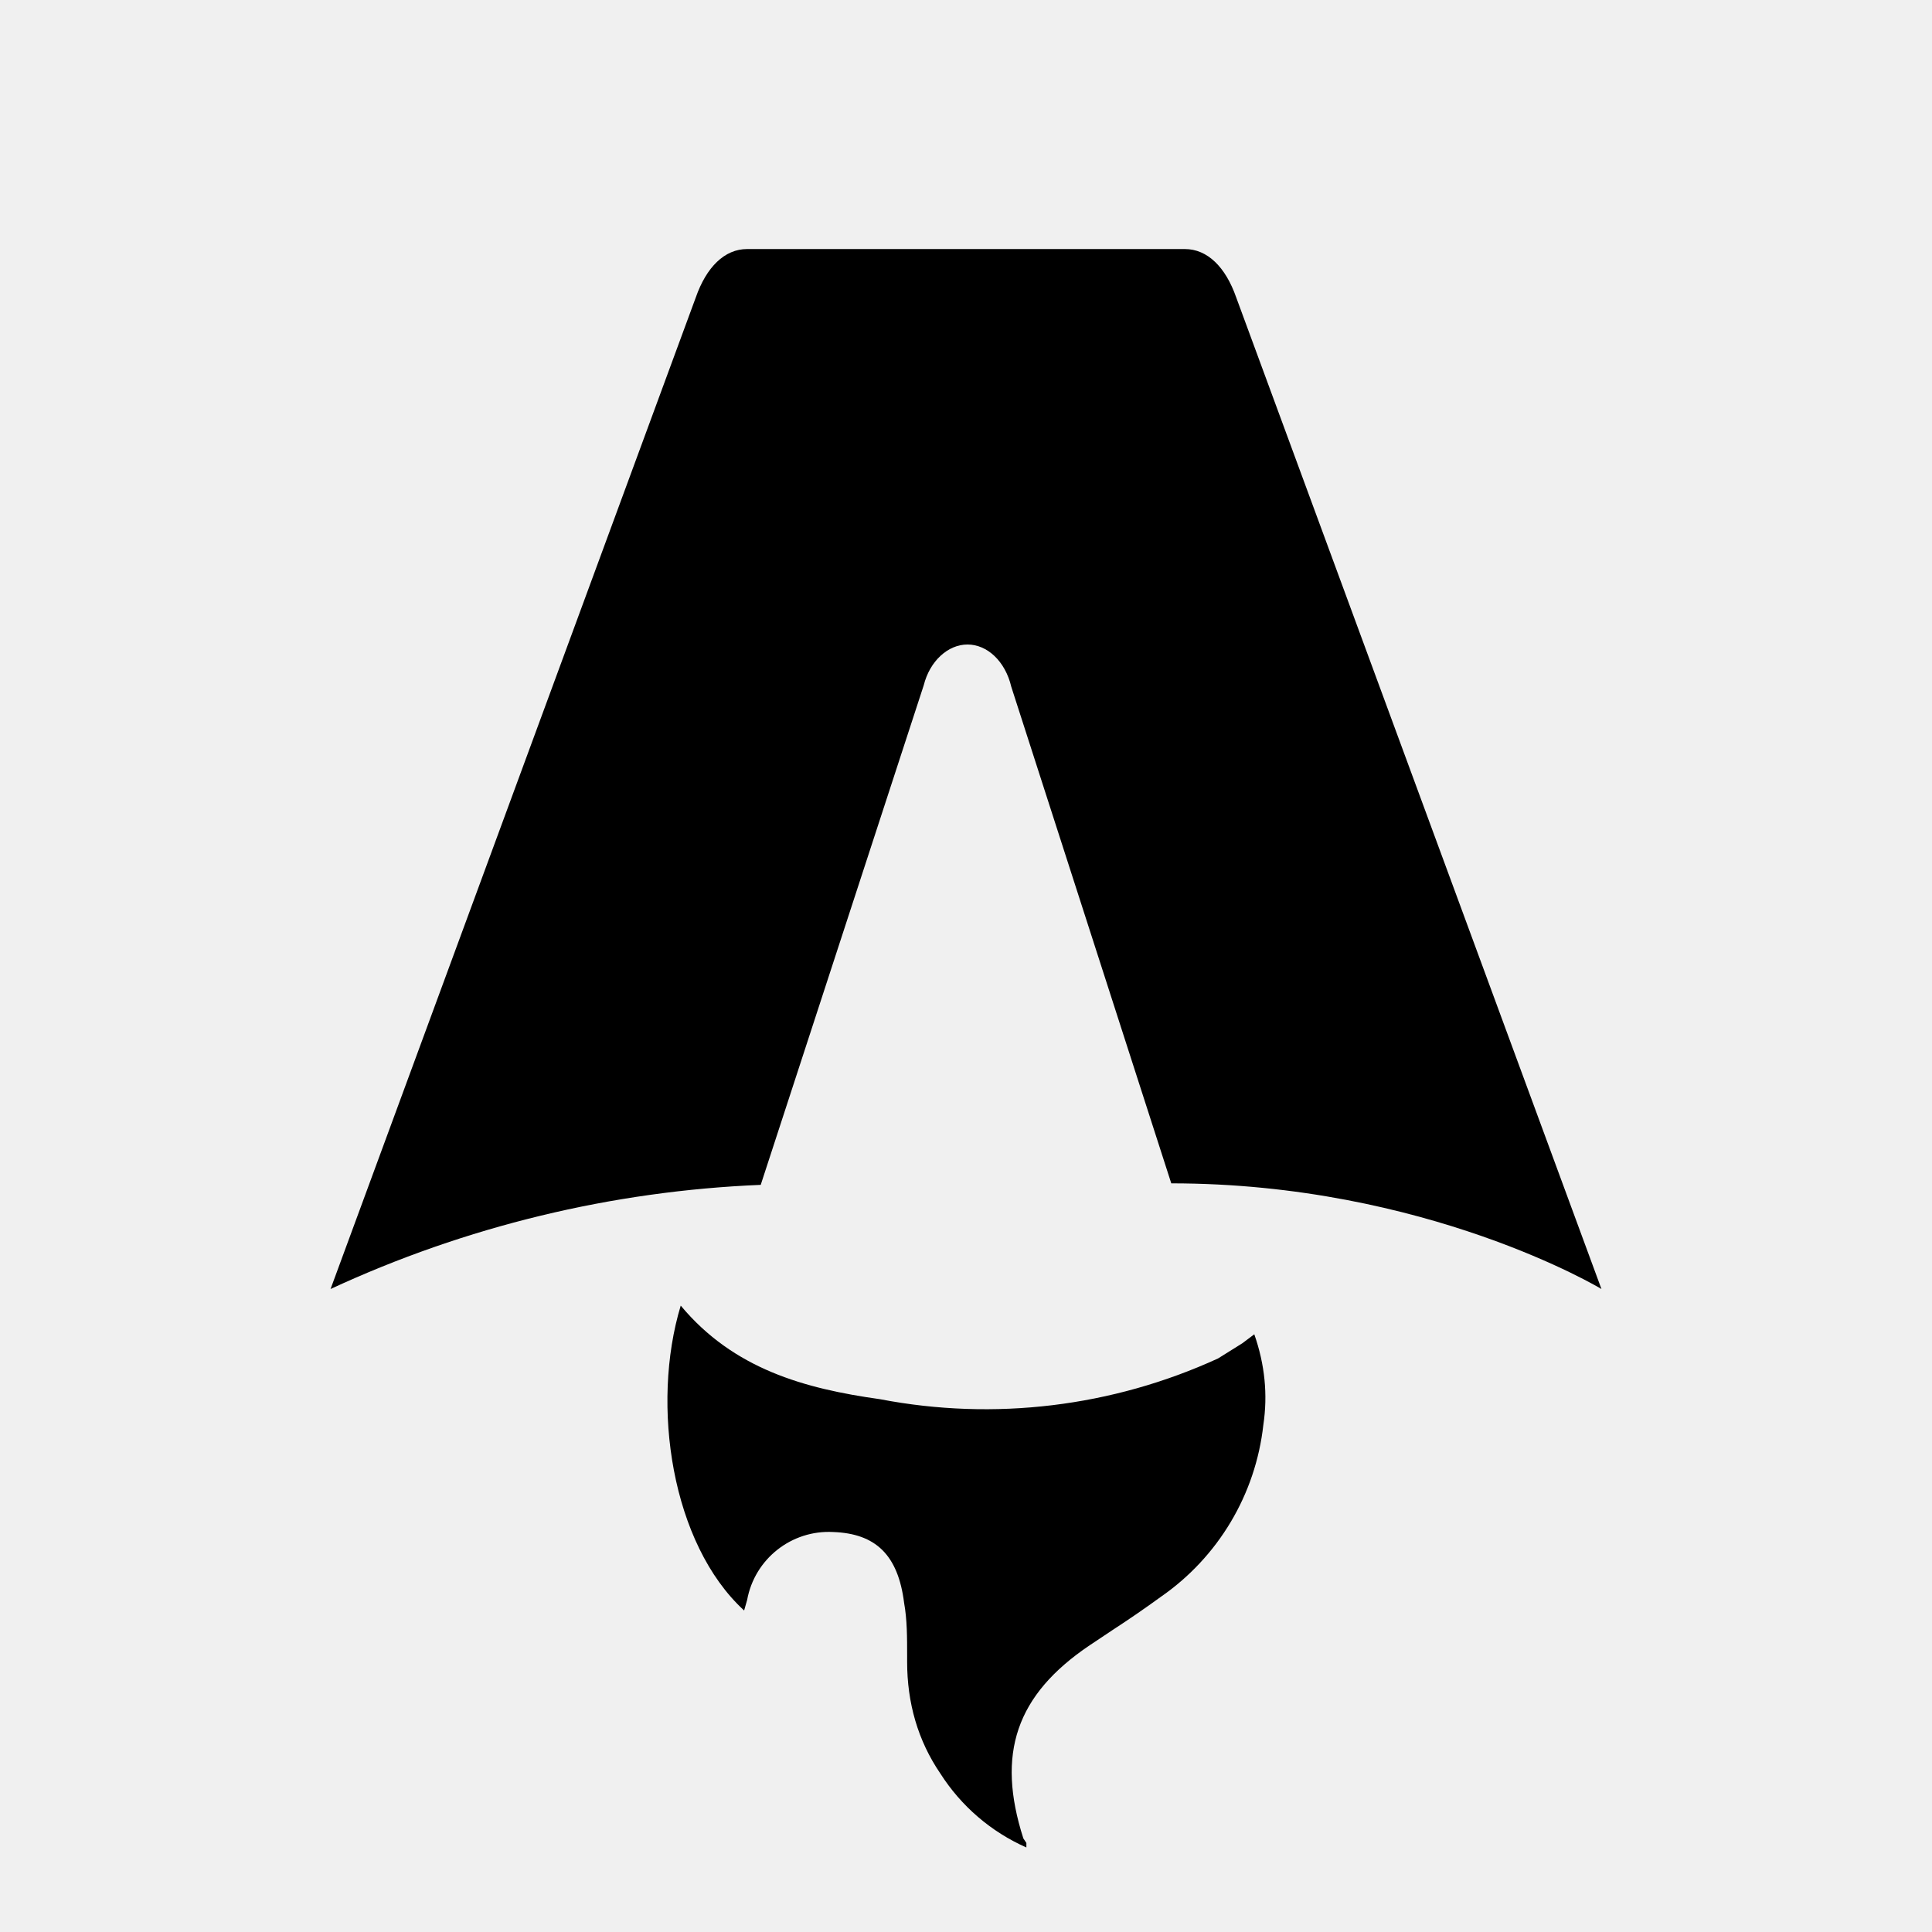
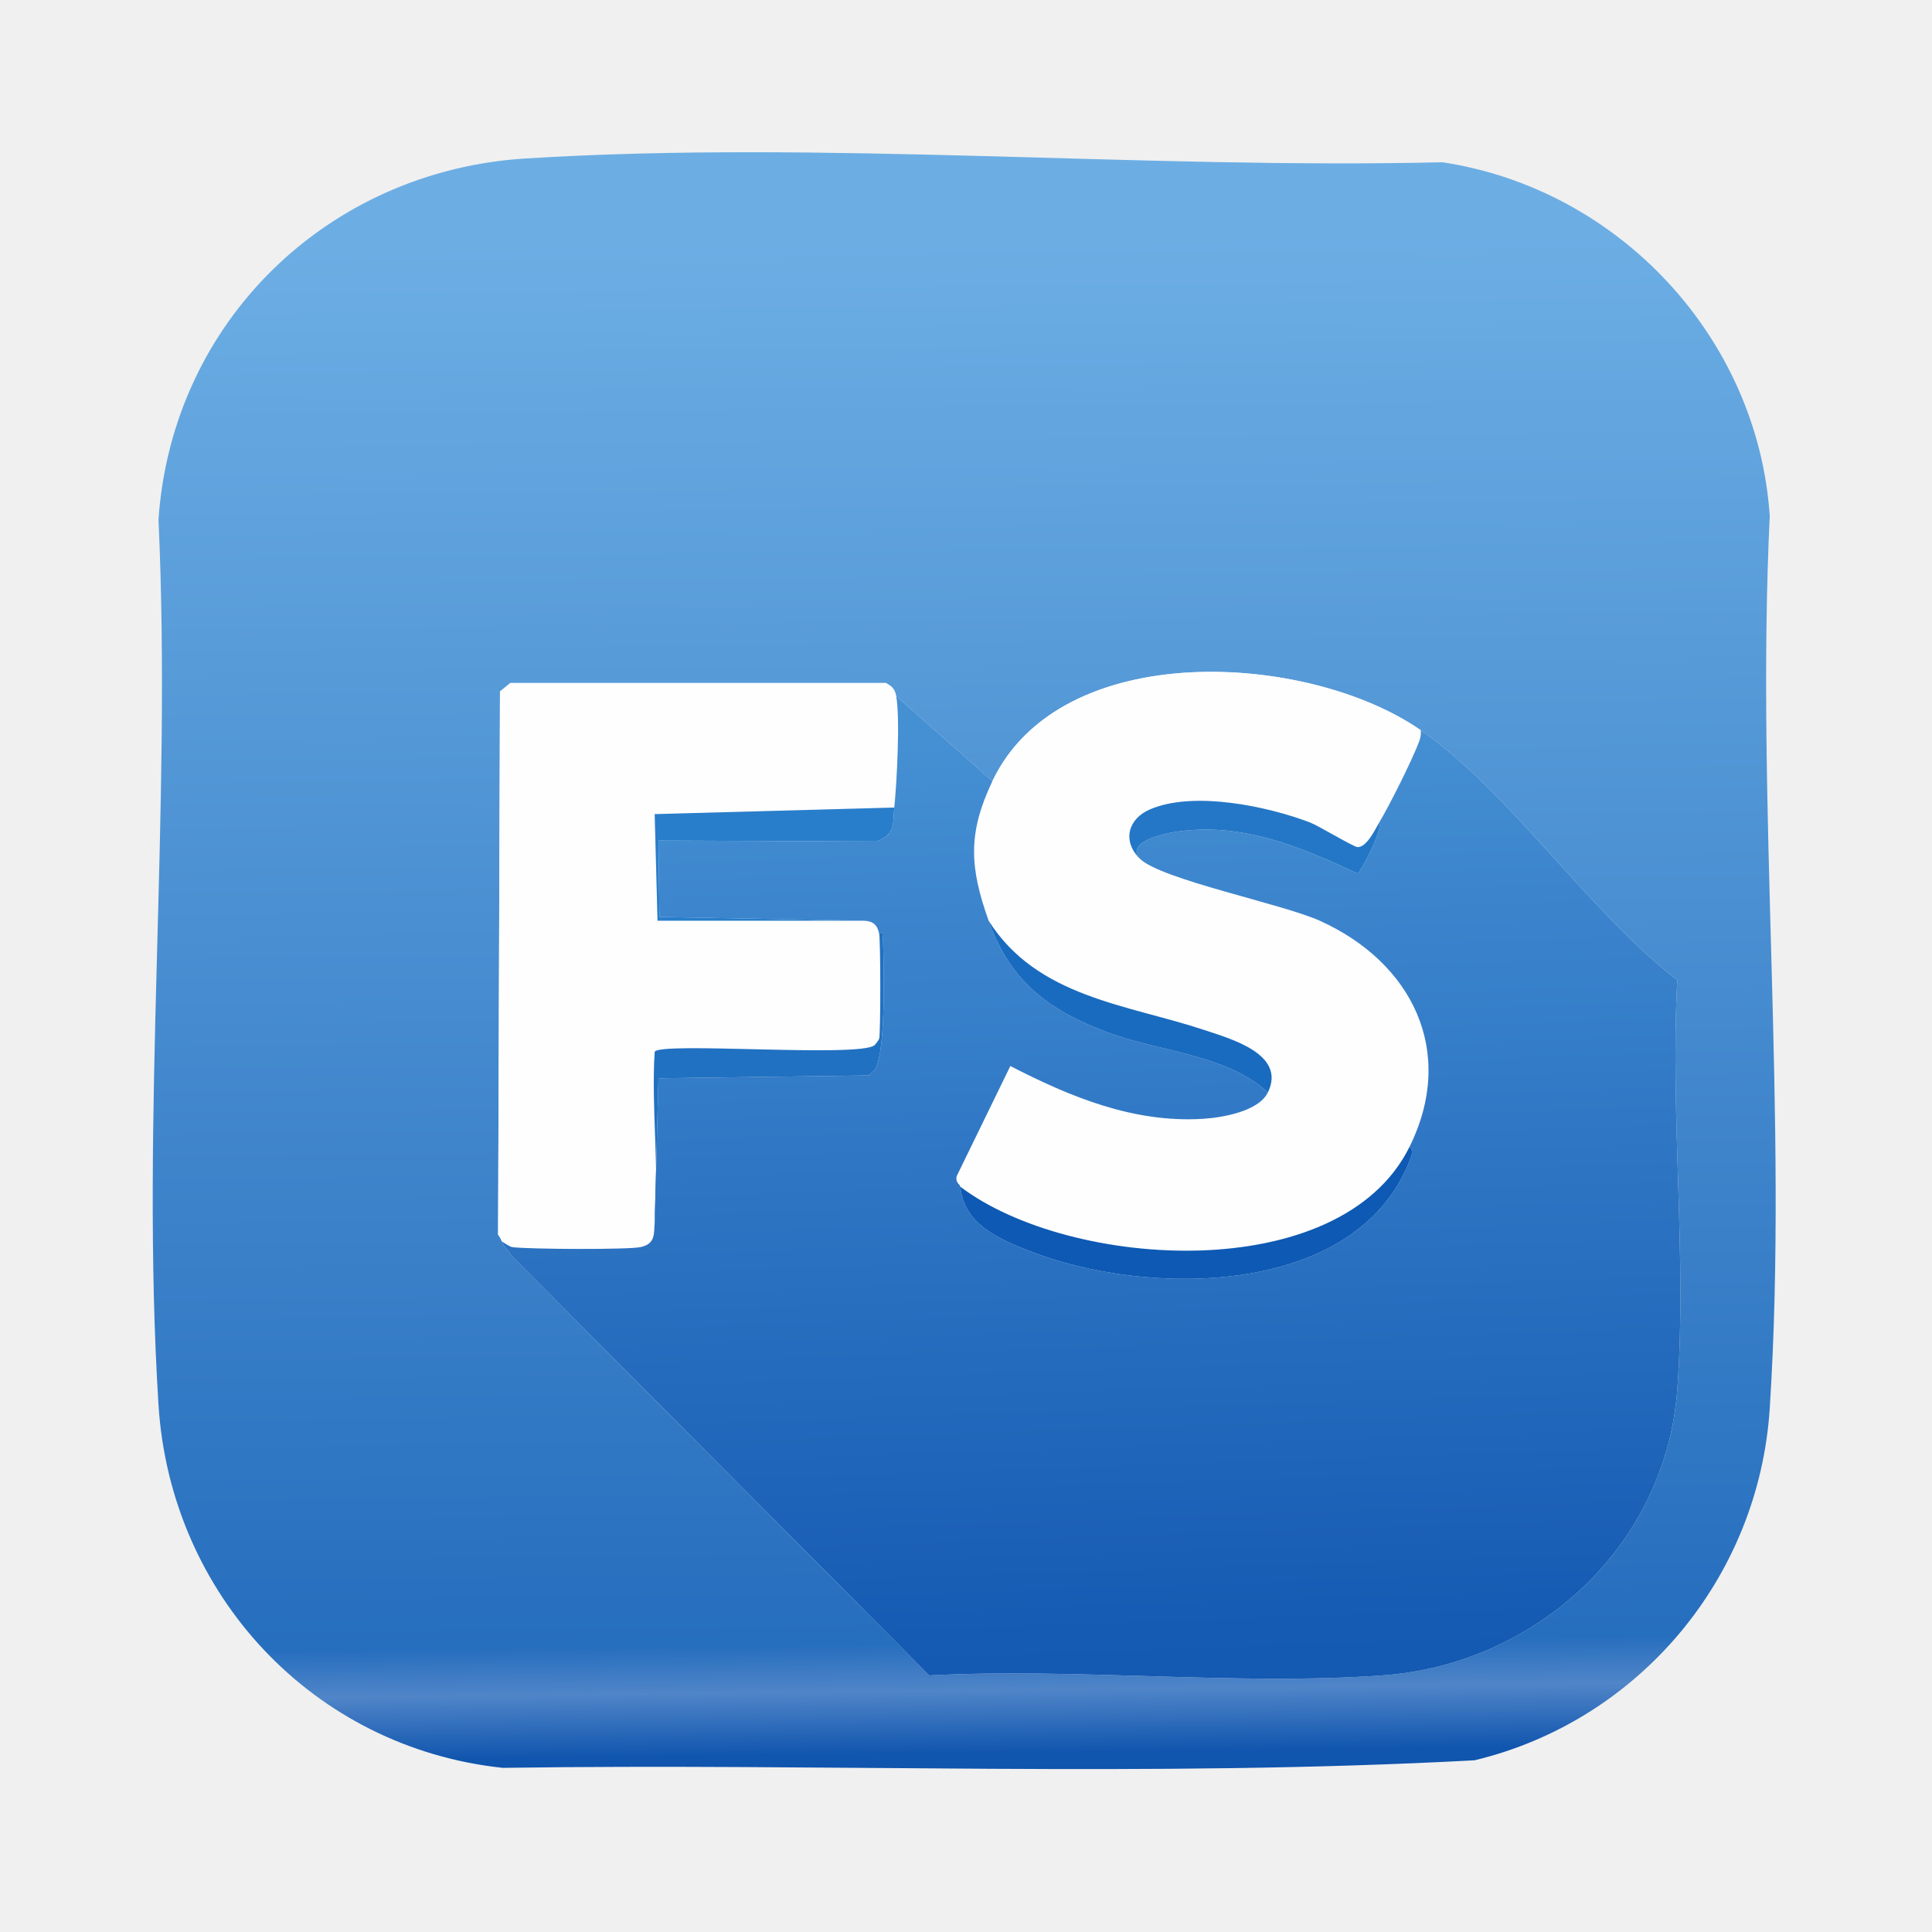
- <svg xmlns="http://www.w3.org/2000/svg" fill="none" viewBox="0 0 128 128">
-   <path d="M50.4 78.5a75.1 75.1 0 0 0-28.5 6.9l24.2-65.7c.7-2 1.9-3.2 3.4-3.2h29c1.5 0 2.7 1.2 3.4 3.2l24.2 65.7s-11.6-7-28.5-7L67 45.5c-.4-1.7-1.6-2.8-2.9-2.8-1.3 0-2.5 1.1-2.9 2.7L50.4 78.5Zm-1.1 28.2Zm-4.2-20.2c-2 6.6-.6 15.8 4.2 20.2a17.5 17.5 0 0 1 .2-.7 5.5 5.5 0 0 1 5.7-4.5c2.8.1 4.3 1.5 4.7 4.7.2 1.1.2 2.3.2 3.5v.4c0 2.7.7 5.2 2.2 7.4a13 13 0 0 0 5.7 4.9v-.3l-.2-.3c-1.8-5.6-.5-9.5 4.4-12.8l1.5-1a73 73 0 0 0 3.2-2.2 16 16 0 0 0 6.8-11.4c.3-2 .1-4-.6-6l-.8.6-1.6 1a37 37 0 0 1-22.4 2.7c-5-.7-9.7-2-13.2-6.2Z" />
-   <style>
-         path { fill: #000; }
-         @media (prefers-color-scheme: dark) {
-             path { fill: #FFF; }
-         }
+ <svg xmlns="http://www.w3.org/2000/svg" id="Layer_1" version="1.1" viewBox="0 0 1024 1024">
+   <defs>
+     <style>
+       .st0 {
+         fill: #297ecb;
+       }
+ 
+       .st1 {
+         fill: #196bbf;
+       }
+ 
+       .st2 {
+         fill: url(#linear-gradient1);
+       }
+ 
+       .st3 {
+         fill: #fefeff;
+       }
+ 
+       .st4 {
+         fill: #2477c7;
+       }
+ 
+       .st5 {
+         fill: #2171c2;
+       }
+ 
+       .st6 {
+         fill: #fefefe;
+       }
+ 
+       .st7 {
+         fill: #0d59b4;
+       }
+ 
+       .st8 {
+         fill: url(#linear-gradient);
+       }
    </style>
+     <linearGradient id="linear-gradient" x1="505.42" y1="934.54" x2="514.62" y2="96.59" gradientTransform="translate(0 1026) scale(1 -1)" gradientUnits="userSpaceOnUse">
+       <stop offset=".04" stop-color="#6caee4" />
+       <stop offset=".93" stop-color="#266ebe" />
+       <stop offset=".96" stop-color="#5085c8" />
+       <stop offset="1" stop-color="#1055ae" />
+     </linearGradient>
+     <linearGradient id="linear-gradient1" x1="570.78" y1="635.14" x2="587.48" y2="143.43" gradientTransform="translate(0 1026) scale(1 -1)" gradientUnits="userSpaceOnUse">
+       <stop offset="0" stop-color="#458fd3" />
+       <stop offset="1" stop-color="#1459b2" />
+     </linearGradient>
+   </defs>
+   <path class="st8" d="M278.5,84c157.73-9.84,327.38,5.75,486,2,93.46,14.09,167.19,92.91,173.5,187.5-7.43,154.9,9.9,319.17,0,473-5.77,89.66-69.22,165.55-156.5,186.5-170.85,9.2-343.51,1.44-515,4-100.7-10.68-176.18-91.99-182.5-192.5-9.6-152.71,7.19-315.28,0-469,7.15-105.07,89.83-184.97,194.5-191.5ZM526,414l-51-45c-.75-3.85-2.2-5.2-5.5-7h-199l-5.5,4.5-1,288c.88.96,1.56,2.31,2,3.5,1.29,3.52,3.6,4.28,5,7.5l221.5,222.5c78.34-4.11,162.31,5.48,240,0,81.79-5.77,150.36-68.41,156.5-151.5,5.17-70.05-3.87-146.3,0-217-46.84-36.21-89.01-99.96-136-132.5-59.82-41.43-190.67-49.21-227,27Z" />
+   <path class="st6" d="M753,387c.32,2.39-.16,4.31-1,6.5-3.98,10.32-15.29,32.84-21,42.5-2.08,3.51-6.63,13.2-11.5,13-2.07-.09-20.7-11.35-25-13-22.74-8.74-62.02-16.92-85-7-11.78,5.08-14.67,16.82-5.5,26,11.14,11.15,75.41,23.95,95.5,33,48.7,21.93,72.73,69.22,47.5,120-36.83,74.13-179.97,64.98-238,21-.15-1.44-2.61-1.71-2-5.5l28.5-58.5c31.68,16.35,65.37,30.26,102,28,10.13-.63,29.55-3.85,34.5-14,9.85-20.22-19.45-28.32-33.5-33-40.88-13.62-88.76-17.26-114.5-58-10.05-28.18-11.22-46.28,2-74,36.33-76.21,167.18-68.43,227-27Z" />
+   <path class="st3" d="M475,369c2.17,11.13.31,46.53-1,59l-127,3.5,1.5,56.5h109.5c4.78.19,7.08,2.23,8,7,.75,3.9.79,52.5,0,55.5-.15.57-1.82,2.95-2.5,3.5-8.14,6.68-114.07-1.98-116.5,3.5-1.88,29.25,2.52,61.64,0,90.5-.51,5.85.6,11.23-7.5,13-6.52,1.43-60.33,1.14-68,0-1.37-.2-4.16-2.19-5.5-3-.44-1.19-1.12-2.54-2-3.5l1-288,5.5-4.5h199c3.3,1.8,4.75,3.15,5.5,7Z" />
+   <path class="st2" d="M526,414c-13.22,27.72-12.05,45.82-2,74,11.4,31.97,31.35,47.24,62.5,59,27.96,10.55,63.06,11.64,85.5,32-4.95,10.15-24.37,13.37-34.5,14-36.63,2.26-70.32-11.65-102-28l-28.5,58.5c-.61,3.79,1.85,4.06,2,5.5,2.03,19.52,19.11,27.13,36.5,34,61.24,24.18,172.6,25.32,201.5-47.5.73-1.83,2.7-6.13,0-7.5,25.23-50.78,1.2-98.07-47.5-120-20.09-9.05-84.36-21.85-95.5-33-7.18-8.65,12.21-12.99,18.5-14,34.75-5.57,66.54,7.6,97,22,1.65-.48,13.65-23.47,11.5-27,5.71-9.66,17.02-32.18,21-42.5.84-2.19,1.32-4.11,1-6.5,46.99,32.54,89.16,96.29,136,132.5-3.87,70.7,5.17,146.95,0,217-6.14,83.09-74.71,145.73-156.5,151.5-77.69,5.48-161.66-4.11-240,0l-221.5-222.5c-1.4-3.22-3.71-3.98-5-7.5,1.34.81,4.13,2.8,5.5,3,7.67,1.14,61.48,1.43,68,0,8.1-1.77,6.99-7.15,7.5-13l2-76.5,111.5-1.5c.84-1.18,2.89-2.39,3.5-3.5,5.66-10.22,4.42-55.3,4-69-.06-1.83.88-4.48-2-2.5-.92-4.77-3.22-6.81-8-7l-108.5-2-.5-40.5,115.5.5c10.55-4.02,8.62-9.58,9.5-18,1.31-12.47,3.17-47.87,1-59l51,45Z" />
+   <path class="st4" d="M731,436c2.15,3.53-9.85,26.52-11.5,27-30.46-14.4-62.25-27.57-97-22-6.29,1.01-25.68,5.35-18.5,14-9.17-9.18-6.28-20.92,5.5-26,22.98-9.92,62.26-1.74,85,7,4.3,1.65,22.93,12.91,25,13,4.87.2,9.42-9.49,11.5-13Z" />
+   <path class="st0" d="M458,488h-109.5l-1.5-56.5,127-3.5c-.88,8.42,1.05,13.98-9.5,18l-115.5-.5.5,40.5,108.5,2Z" />
+   <path class="st1" d="M672,579c-22.44-20.36-57.54-21.45-85.5-32-31.15-11.76-51.1-27.03-62.5-59,25.74,40.74,73.62,44.38,114.5,58,14.05,4.68,43.35,12.78,33.5,33Z" />
+   <path class="st5" d="M347,648c2.52-28.86-1.88-61.25,0-90.5,2.43-5.48,108.36,3.18,116.5-3.5.68-.55,2.35-2.93,2.5-3.5.79-3,.75-51.6,0-55.5,2.88-1.98,1.94.67,2,2.5.42,13.7,1.66,58.78-4,69-.61,1.11-2.66,2.32-3.5,3.5l-111.5,1.5-2,76.5Z" />
+   <path class="st7" d="M509,629c58.03,43.98,201.17,53.13,238-21,2.7,1.37.73,5.67,0,7.5-28.9,72.82-140.26,71.68-201.5,47.5-17.39-6.87-34.47-14.48-36.5-34Z" />
</svg>
